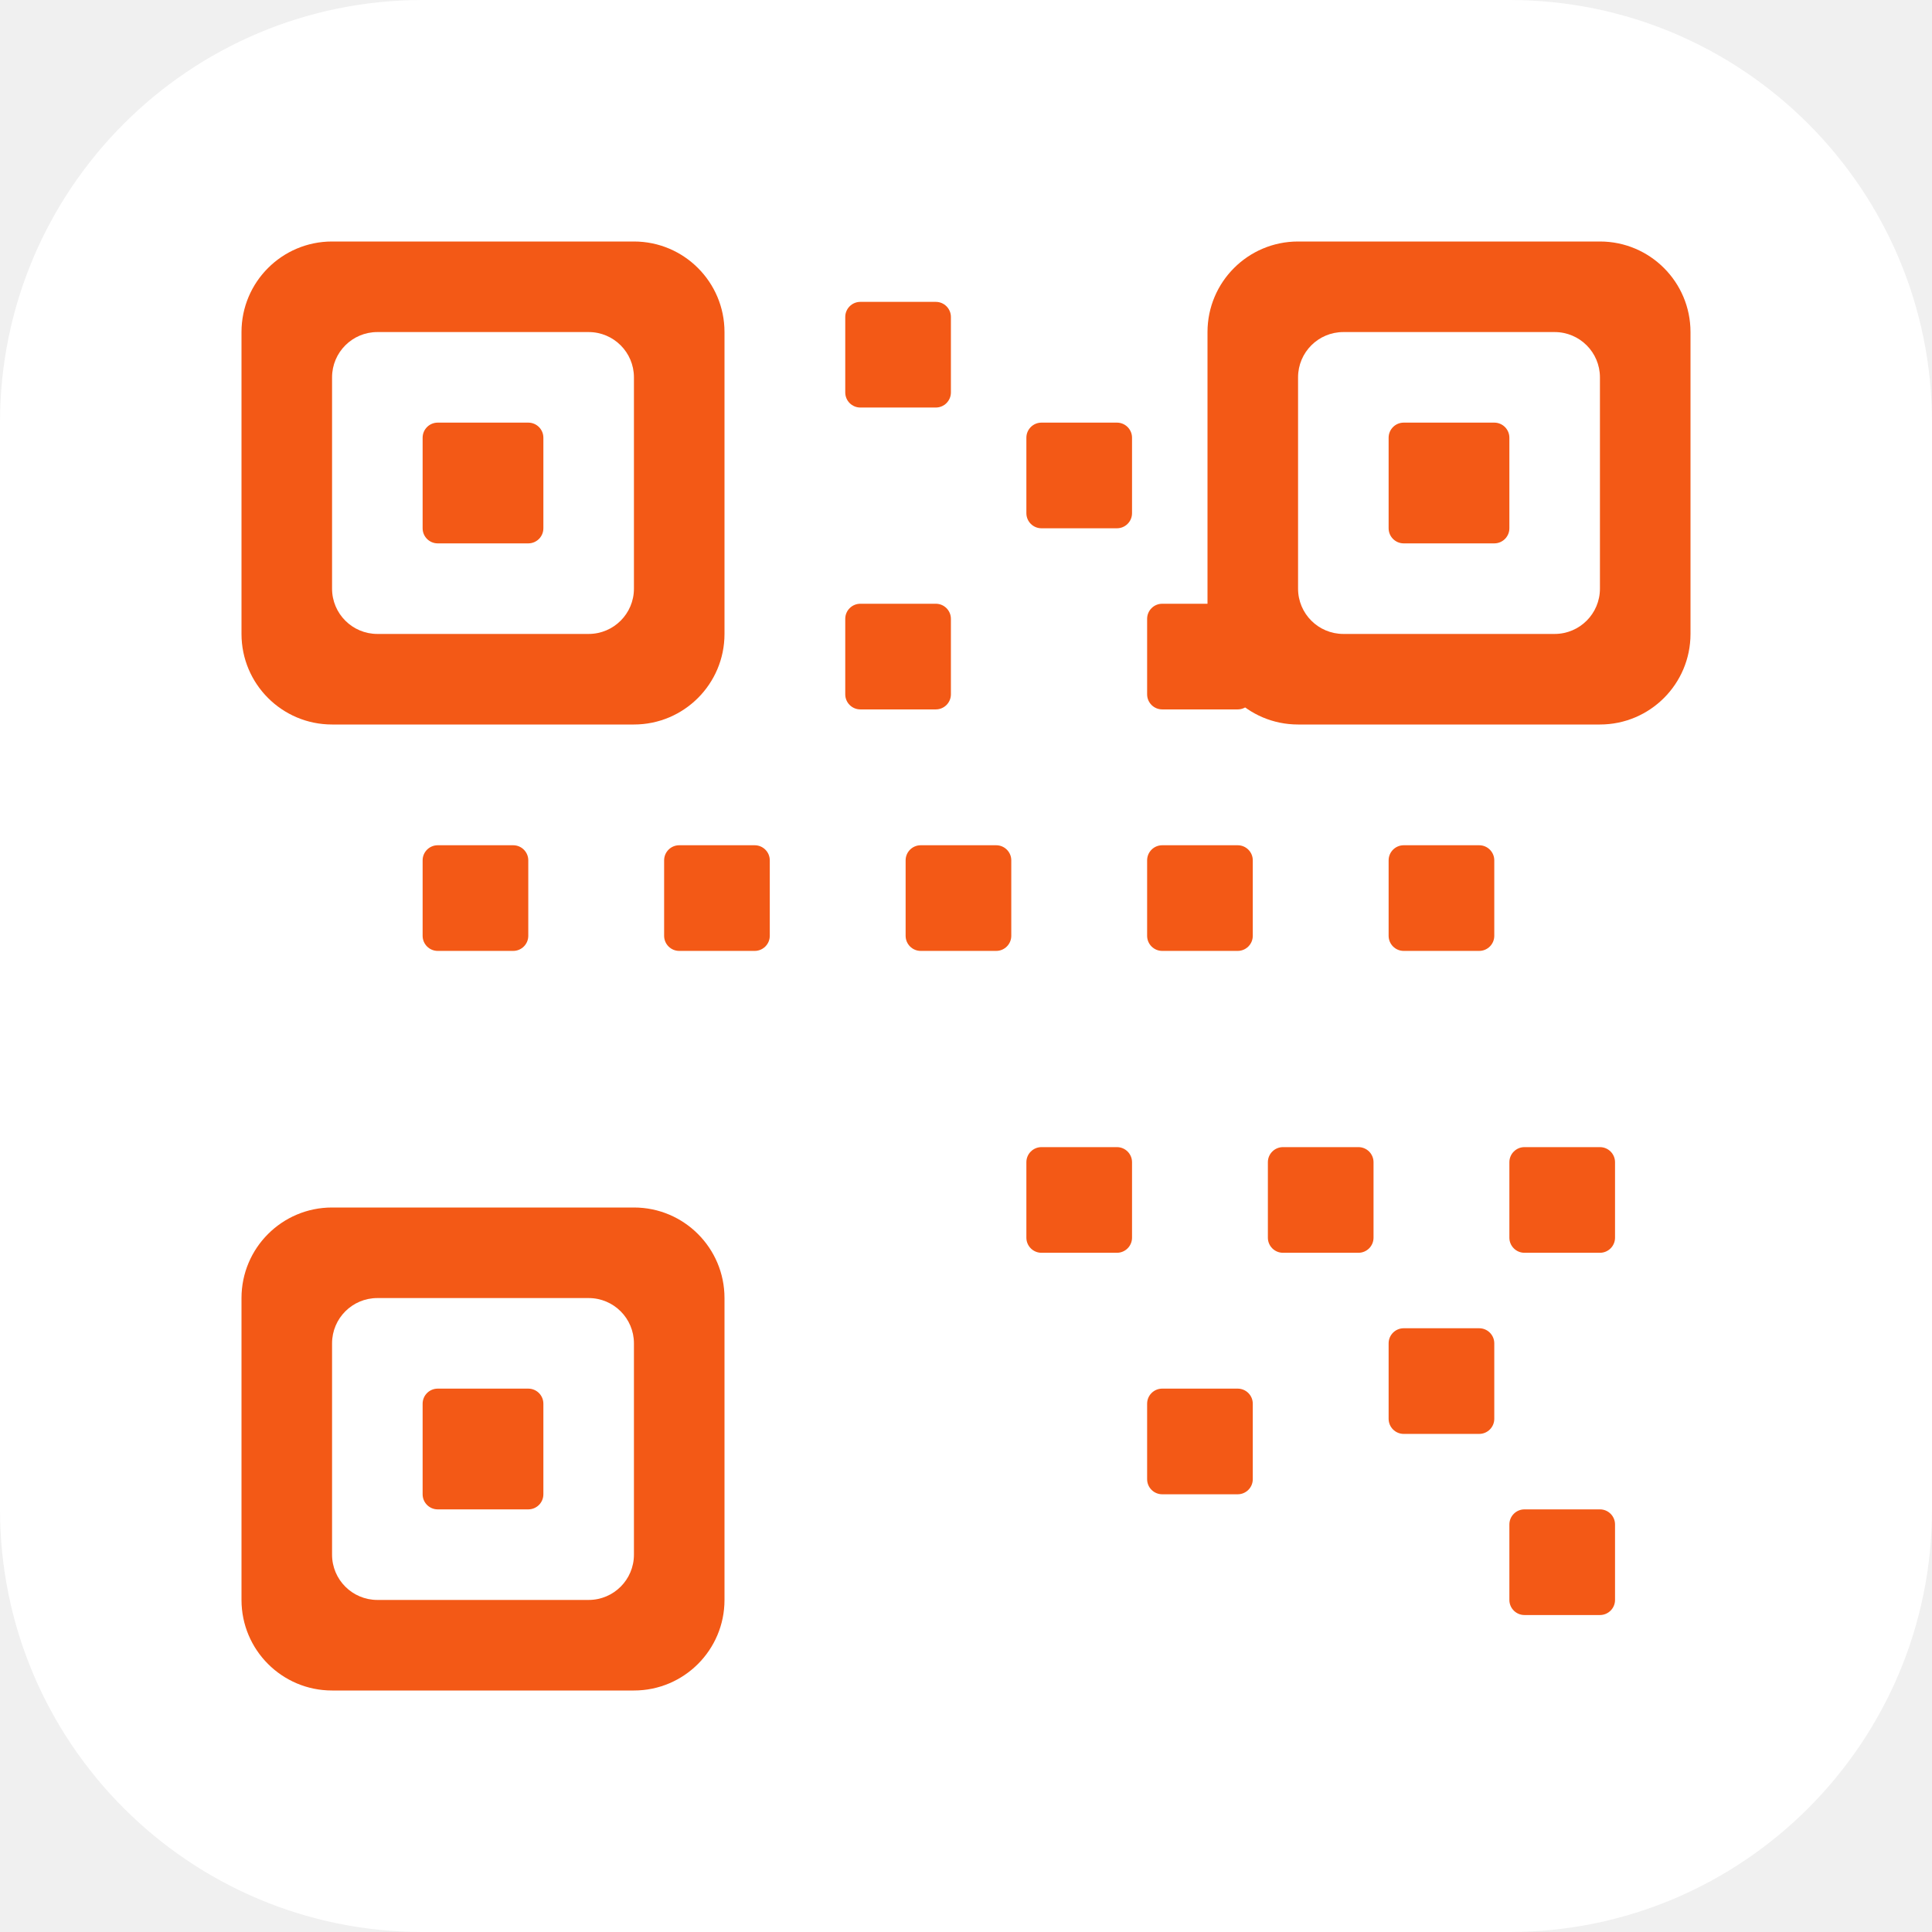
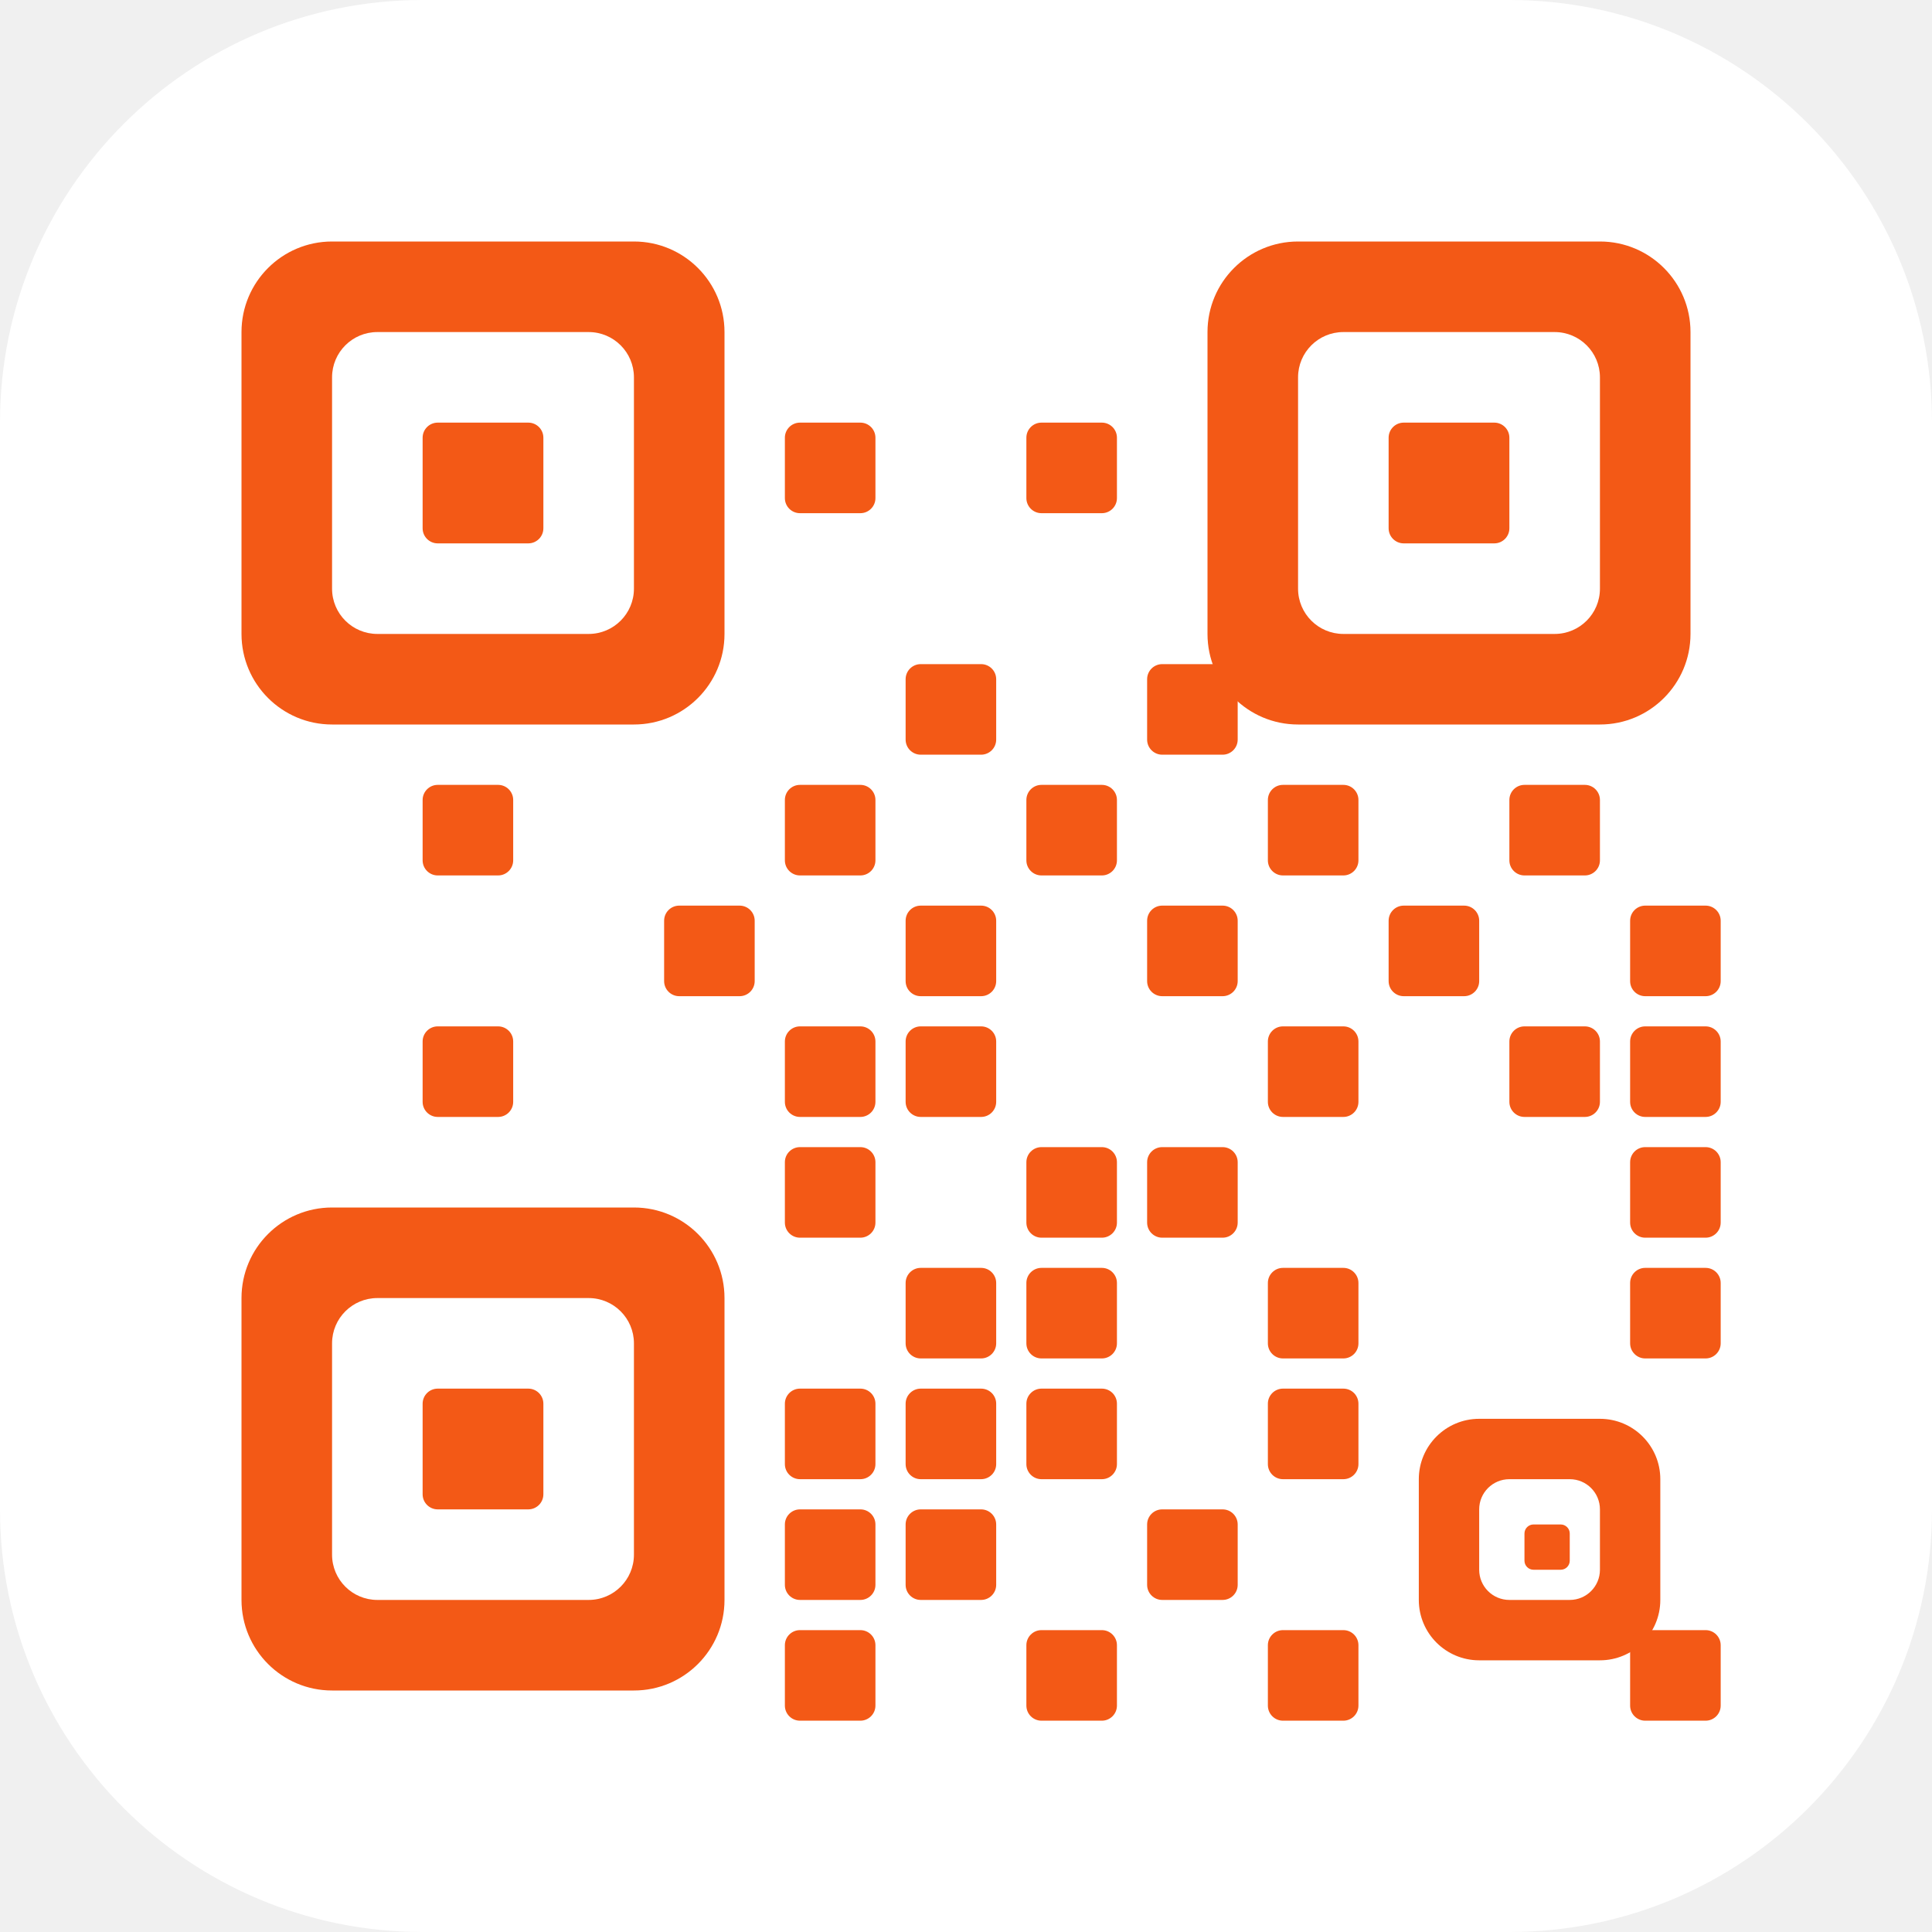
<svg xmlns="http://www.w3.org/2000/svg" viewBox="0 0 64 64" fill="none">
  <rect width="64" height="64" rx="14" fill="white" />
  <g fill="#F35916">
    <rect x="8" y="8" width="16" height="16" rx="3" />
    <rect x="11" y="11" width="10" height="10" rx="1.5" fill="white" />
    <rect x="14" y="14" width="4" height="4" rx="0.5" />
    <rect x="40" y="8" width="16" height="16" rx="3" />
    <rect x="43" y="11" width="10" height="10" rx="1.5" fill="white" />
    <rect x="46" y="14" width="4" height="4" rx="0.5" />
    <rect x="8" y="40" width="16" height="16" rx="3" />
    <rect x="11" y="43" width="10" height="10" rx="1.5" fill="white" />
    <rect x="14" y="46" width="4" height="4" rx="0.5" />
-     <rect x="28" y="10" width="3.5" height="3.5" rx="0.5" />
-     <rect x="34" y="14" width="3.5" height="3.5" rx="0.5" />
-     <rect x="28" y="20" width="3.5" height="3.5" rx="0.5" />
-     <rect x="14" y="28" width="3.5" height="3.5" rx="0.5" />
-     <rect x="22" y="28" width="3.5" height="3.5" rx="0.5" />
-     <rect x="30" y="28" width="3.5" height="3.5" rx="0.5" />
-     <rect x="38" y="28" width="3.5" height="3.5" rx="0.5" />
-     <rect x="46" y="28" width="3.5" height="3.5" rx="0.5" />
-     <rect x="38" y="20" width="3.5" height="3.5" rx="0.5" />
-     <rect x="34" y="38" width="3.5" height="3.5" rx="0.5" />
-     <rect x="42" y="38" width="3.5" height="3.5" rx="0.5" />
-     <rect x="50" y="38" width="3.5" height="3.5" rx="0.5" />
-     <rect x="38" y="46" width="3.5" height="3.5" rx="0.5" />
-     <rect x="46" y="44" width="3.5" height="3.5" rx="0.5" />
-     <rect x="50" y="50" width="3.5" height="3.5" rx="0.5" />
+     <rect x="26" y="14" width="3" height="3" rx="0.5" />
+     <rect x="34" y="14" width="3" height="3" rx="0.5" />
+     <rect x="14" y="26" width="3" height="3" rx="0.5" />
+     <rect x="14" y="34" width="3" height="3" rx="0.5" />
+     <rect x="47" y="47" width="8" height="8" rx="2" />
+     <rect x="49" y="49" width="4" height="4" rx="1" fill="white" />
+     <rect x="50.5" y="50.5" width="1.5" height="1.5" rx="0.3" />
+     <rect x="30" y="22" width="3" height="3" rx="0.5" />
+     <rect x="38" y="22" width="3" height="3" rx="0.5" />
+     <rect x="26" y="26" width="3" height="3" rx="0.5" />
+     <rect x="34" y="26" width="3" height="3" rx="0.5" />
+     <rect x="42" y="26" width="3" height="3" rx="0.5" />
+     <rect x="50" y="26" width="3" height="3" rx="0.5" />
+     <rect x="22" y="30" width="3" height="3" rx="0.5" />
+     <rect x="30" y="30" width="3" height="3" rx="0.5" />
+     <rect x="38" y="30" width="3" height="3" rx="0.5" />
+     <rect x="46" y="30" width="3" height="3" rx="0.5" />
+     <rect x="54" y="30" width="3" height="3" rx="0.5" />
+     <rect x="26" y="34" width="3" height="3" rx="0.5" />
+     <rect x="30" y="34" width="3" height="3" rx="0.5" />
+     <rect x="42" y="34" width="3" height="3" rx="0.5" />
+     <rect x="50" y="34" width="3" height="3" rx="0.5" />
+     <rect x="54" y="34" width="3" height="3" rx="0.5" />
+     <rect x="26" y="38" width="3" height="3" rx="0.5" />
+     <rect x="34" y="38" width="3" height="3" rx="0.5" />
+     <rect x="38" y="38" width="3" height="3" rx="0.5" />
+     <rect x="54" y="38" width="3" height="3" rx="0.5" />
+     <rect x="30" y="42" width="3" height="3" rx="0.5" />
+     <rect x="34" y="42" width="3" height="3" rx="0.5" />
+     <rect x="42" y="42" width="3" height="3" rx="0.5" />
+     <rect x="54" y="42" width="3" height="3" rx="0.5" />
+     <rect x="26" y="46" width="3" height="3" rx="0.5" />
+     <rect x="30" y="46" width="3" height="3" rx="0.5" />
+     <rect x="34" y="46" width="3" height="3" rx="0.5" />
+     <rect x="42" y="46" width="3" height="3" rx="0.5" />
+     <rect x="26" y="50" width="3" height="3" rx="0.5" />
+     <rect x="30" y="50" width="3" height="3" rx="0.5" />
+     <rect x="38" y="50" width="3" height="3" rx="0.5" />
+     <rect x="26" y="54" width="3" height="3" rx="0.5" />
+     <rect x="34" y="54" width="3" height="3" rx="0.5" />
+     <rect x="42" y="54" width="3" height="3" rx="0.5" />
+     <rect x="54" y="54" width="3" height="3" rx="0.5" />
  </g>
</svg>
